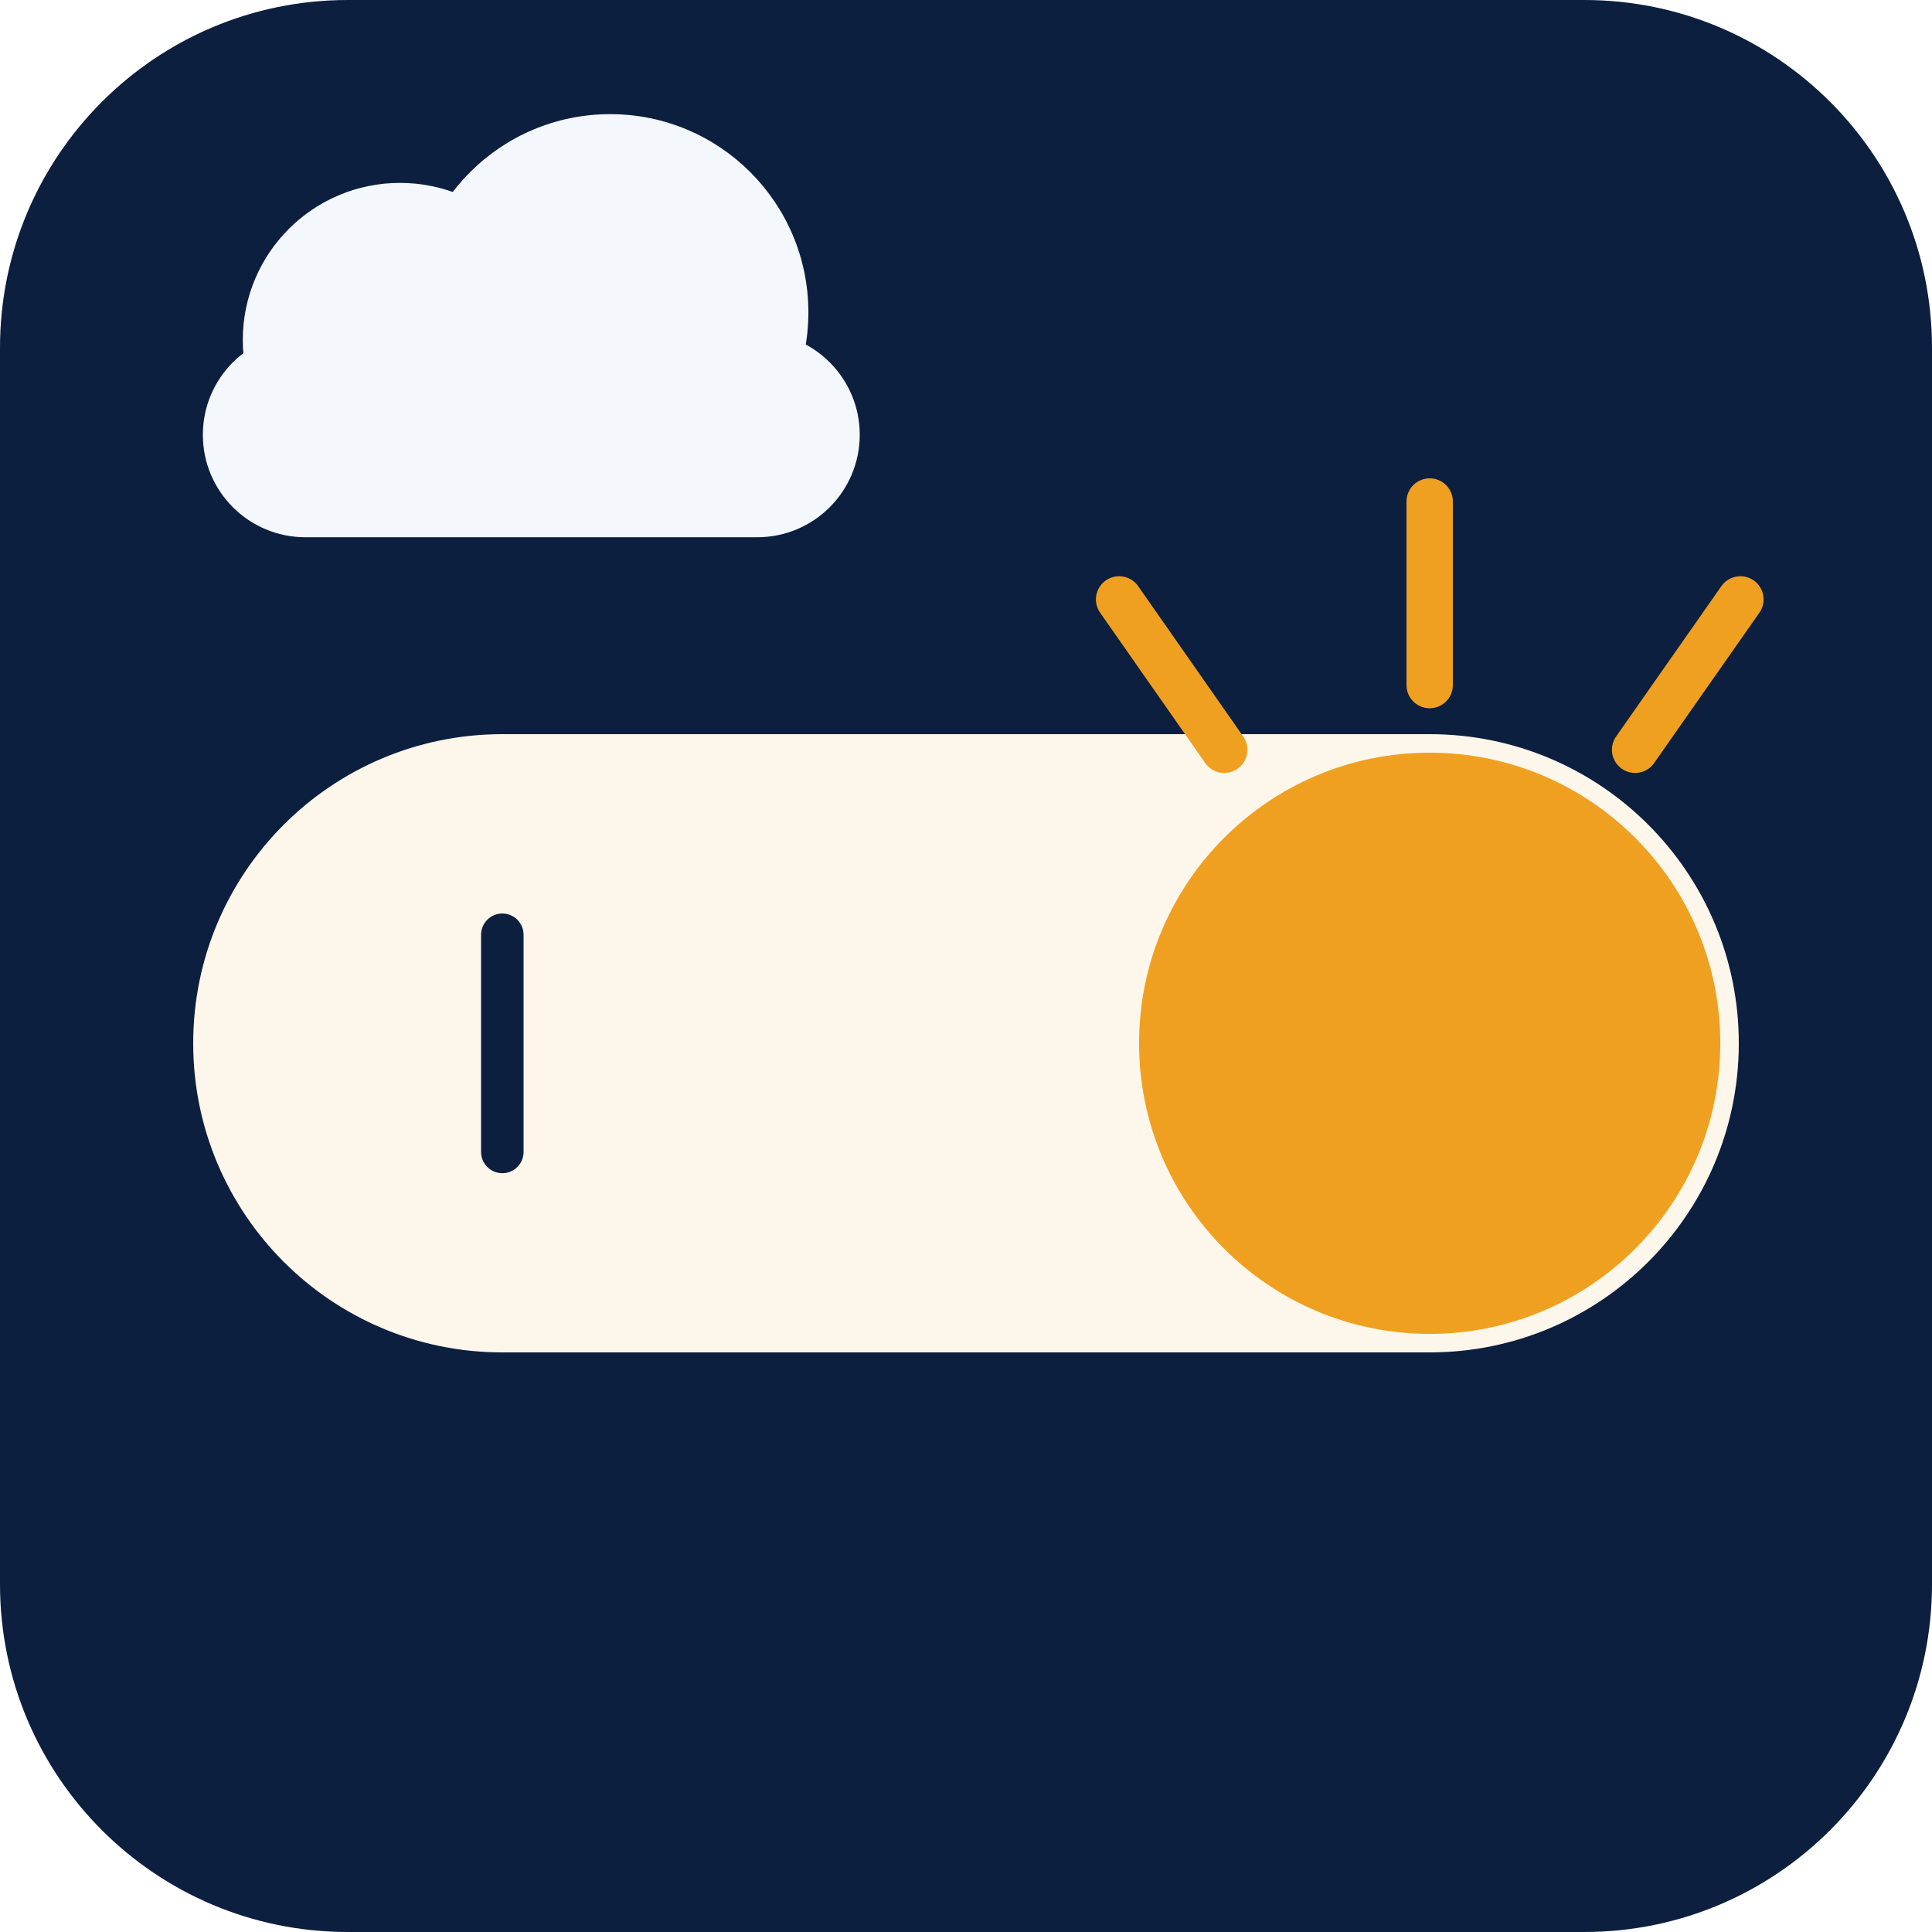
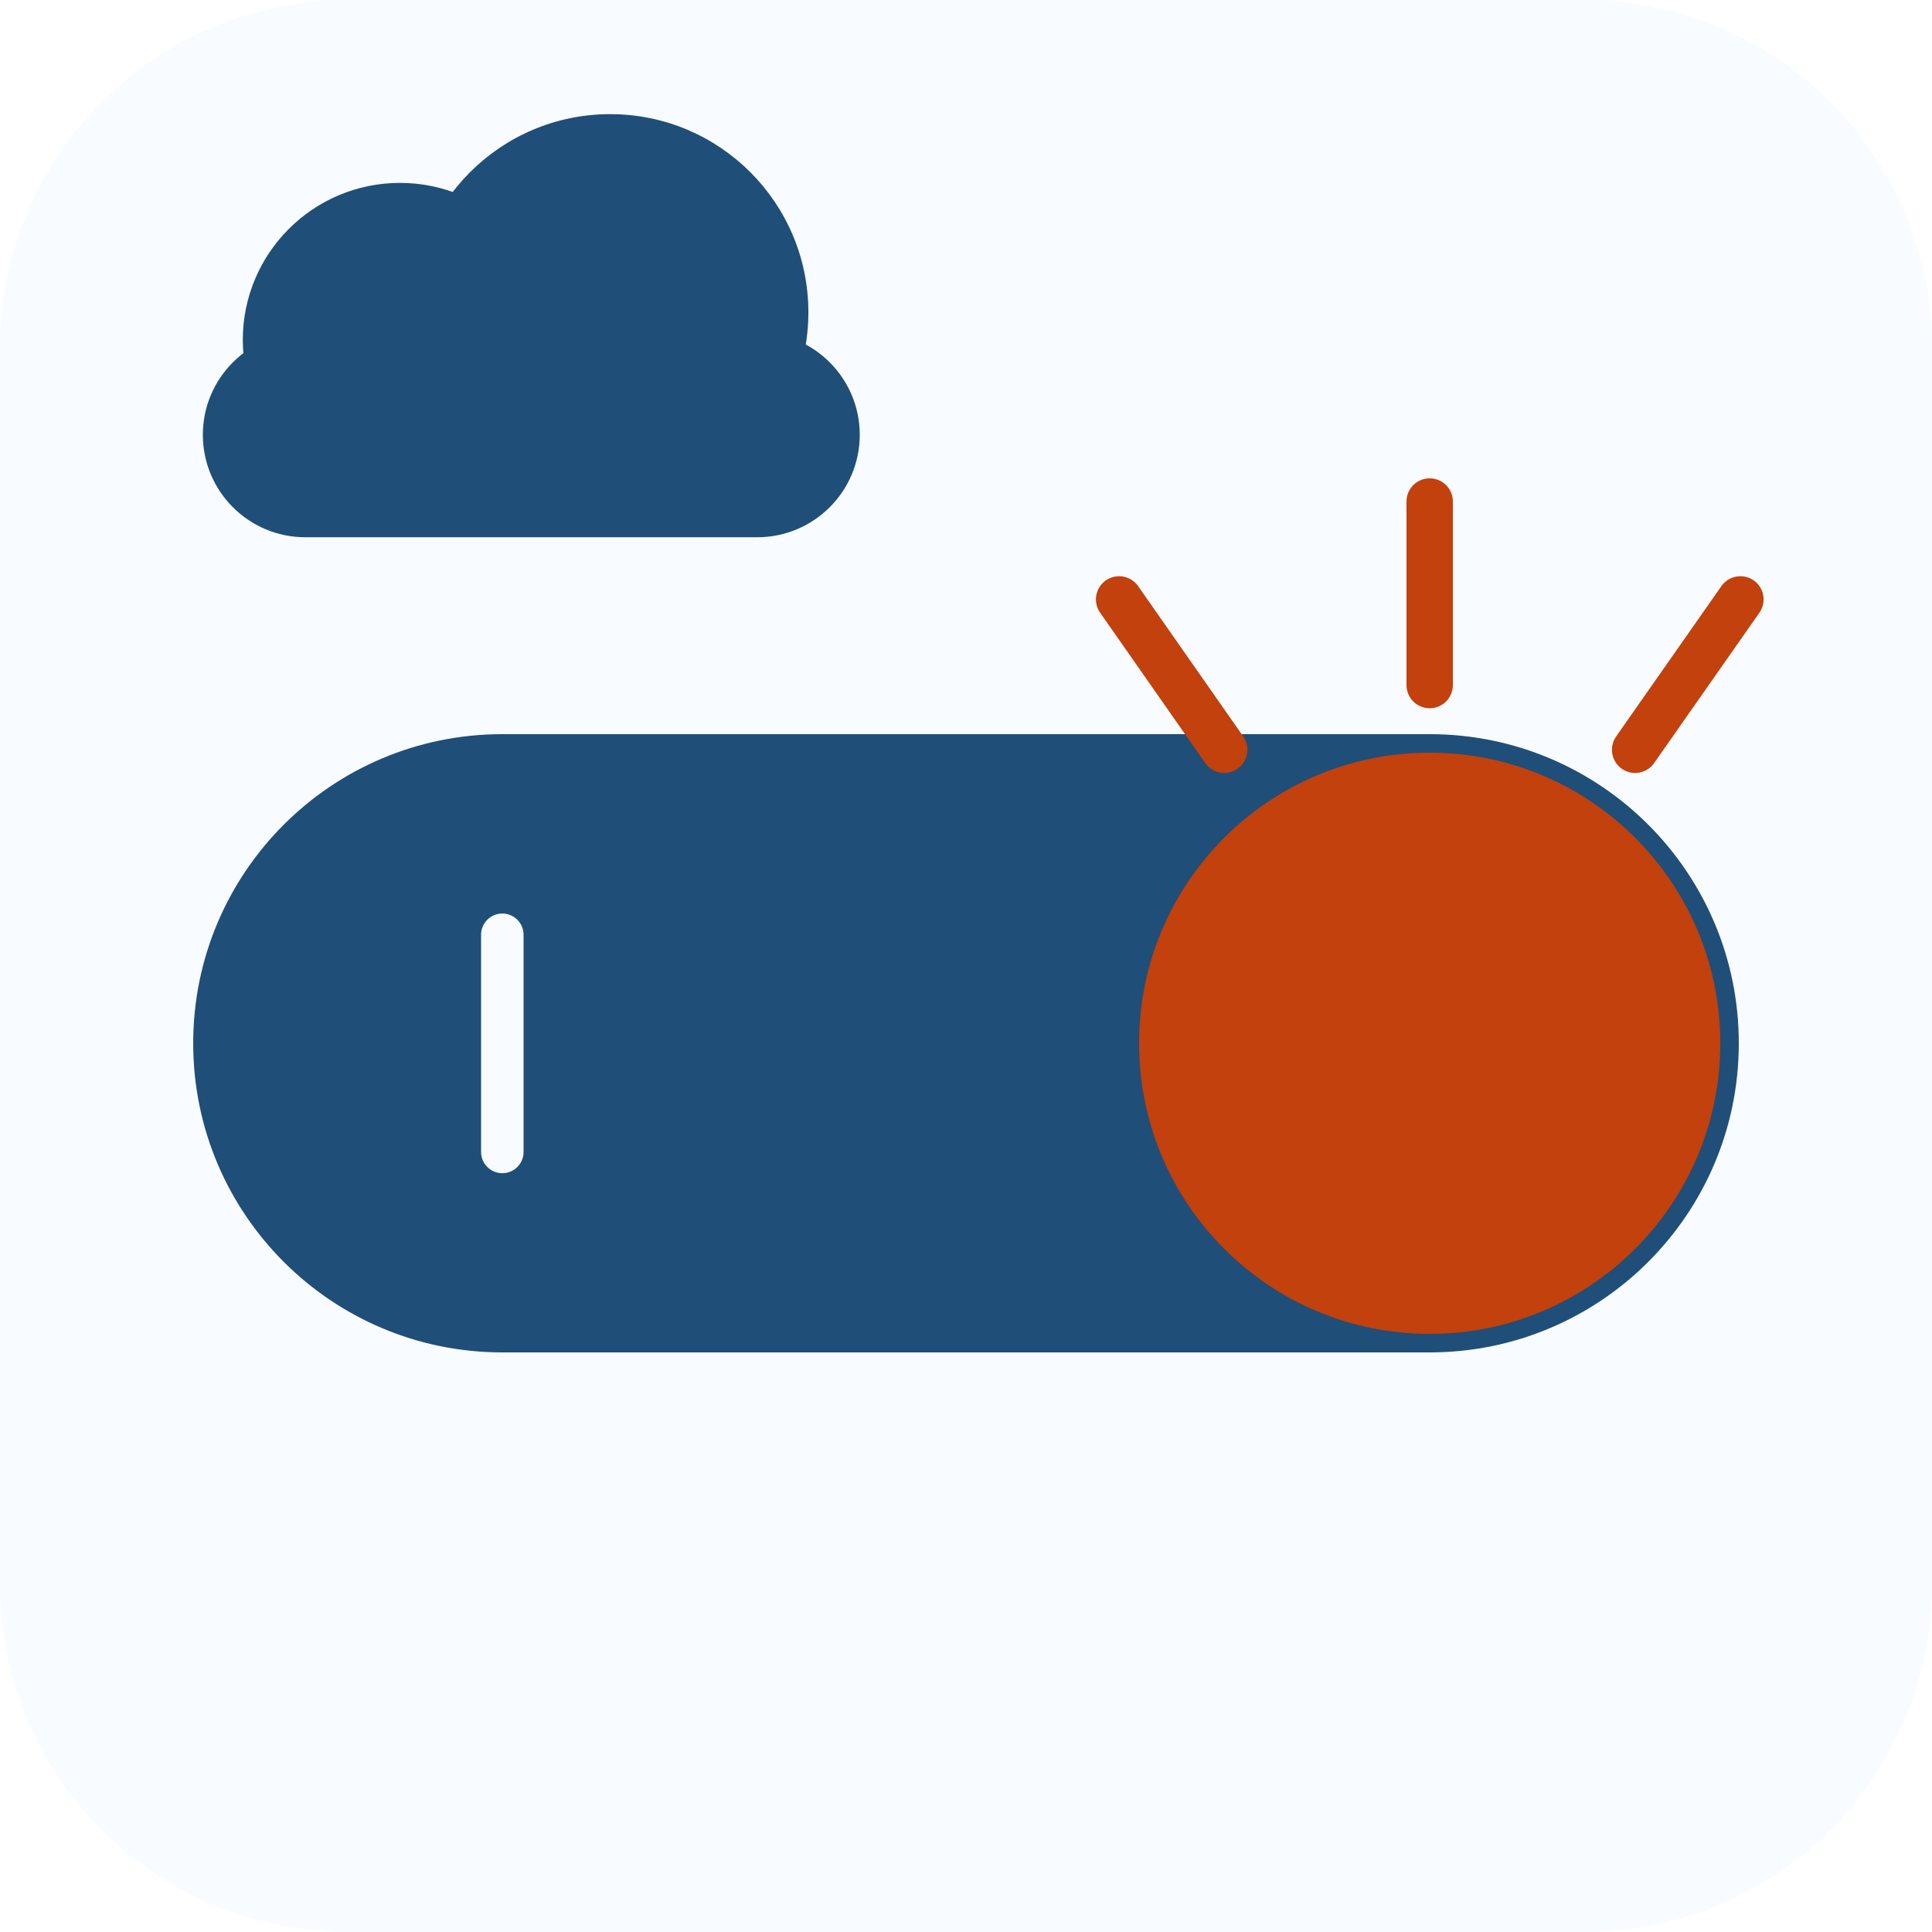
<svg xmlns="http://www.w3.org/2000/svg" width="1024" height="1024" viewBox="0 0 120 120">
  <defs>
    <clipPath id="platform-preview-mask">
      <rect width="120" height="120" rx="21.6" />
    </clipPath>
  </defs>
  <g clip-path="url(#platform-preview-mask)">
-     <rect width="120" height="120" fill="#0C1F3F" />
-     <rect x="12" y="45.6" width="96" height="38.4" rx="19.2" fill="#FDF6EB" />
-     <rect x="29.88" y="56.74" width="2.64" height="16.13" rx="1.32" fill="#0C1F3F" />
-     <rect x="12.6" y="20.64" width="40.8" height="12.73" rx="6.37" fill="#F4F7FC" />
-     <ellipse cx="24.84" cy="21.12" rx="9.76" ry="9.76" fill="#F4F7FC" />
-     <ellipse cx="37.9" cy="19.4" rx="12.31" ry="12.31" fill="#F4F7FC" />
-     <circle cx="88.8" cy="64.8" r="18.05" fill="#F0A020" />
-     <line x1="76.04" y1="46.57" x2="69.51" y2="37.23" stroke="#F0A020" stroke-width="2.88" stroke-linecap="round" />
-     <line x1="88.8" y1="42.55" x2="88.8" y2="31.15" stroke="#F0A020" stroke-width="2.88" stroke-linecap="round" />
-     <line x1="101.56" y1="46.57" x2="108.1" y2="37.23" stroke="#F0A020" stroke-width="2.88" stroke-linecap="round" />
+     <rect width="120" height="120" fill="#F8FBFF" />
+     <rect x="12" y="45.6" width="96" height="38.4" rx="19.2" fill="#1F4E79" />
+     <rect x="29.88" y="56.74" width="2.64" height="16.13" rx="1.32" fill="#F8FBFF" />
+     <rect x="12.6" y="20.64" width="40.8" height="12.73" rx="6.37" fill="#1F4E79" />
+     <ellipse cx="24.84" cy="21.12" rx="9.76" ry="9.76" fill="#1F4E79" />
+     <ellipse cx="37.9" cy="19.4" rx="12.31" ry="12.31" fill="#1F4E79" />
+     <circle cx="88.8" cy="64.8" r="18.05" fill="#C2410C" />
+     <line x1="76.04" y1="46.57" x2="69.51" y2="37.23" stroke="#C2410C" stroke-width="2.88" stroke-linecap="round" />
+     <line x1="88.8" y1="42.55" x2="88.8" y2="31.15" stroke="#C2410C" stroke-width="2.88" stroke-linecap="round" />
+     <line x1="101.56" y1="46.57" x2="108.1" y2="37.23" stroke="#C2410C" stroke-width="2.88" stroke-linecap="round" />
  </g>
</svg>
